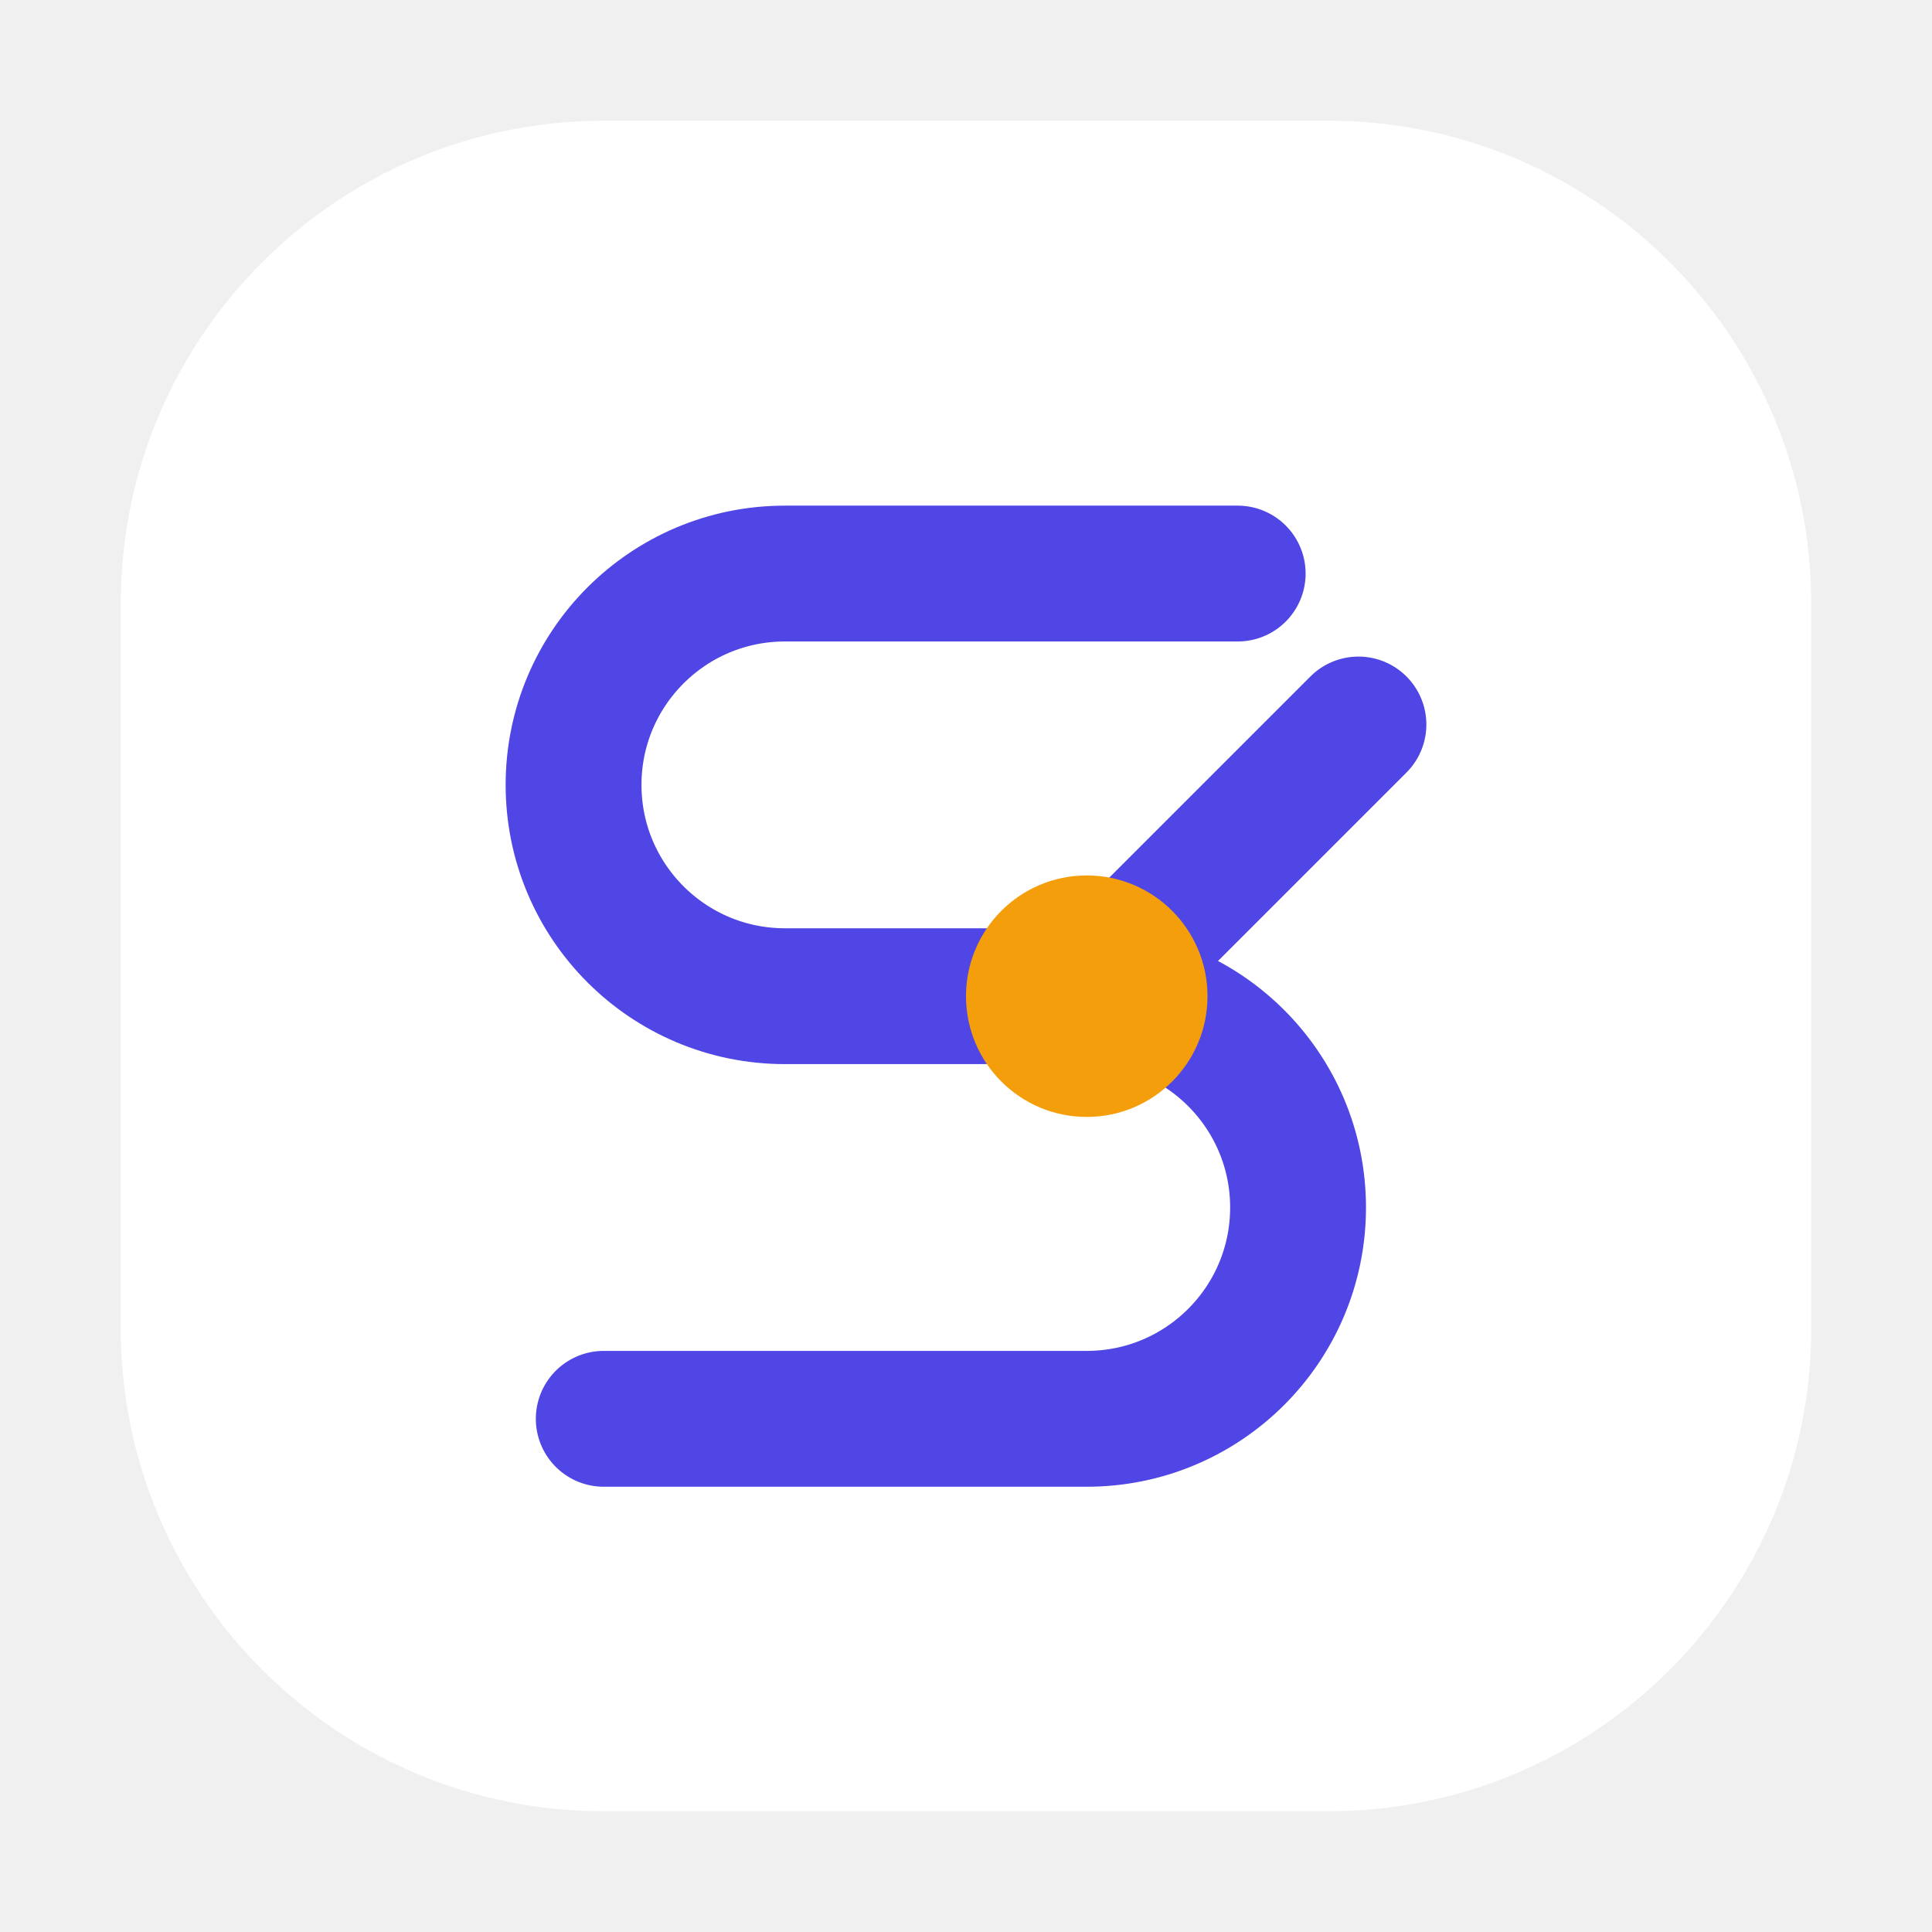
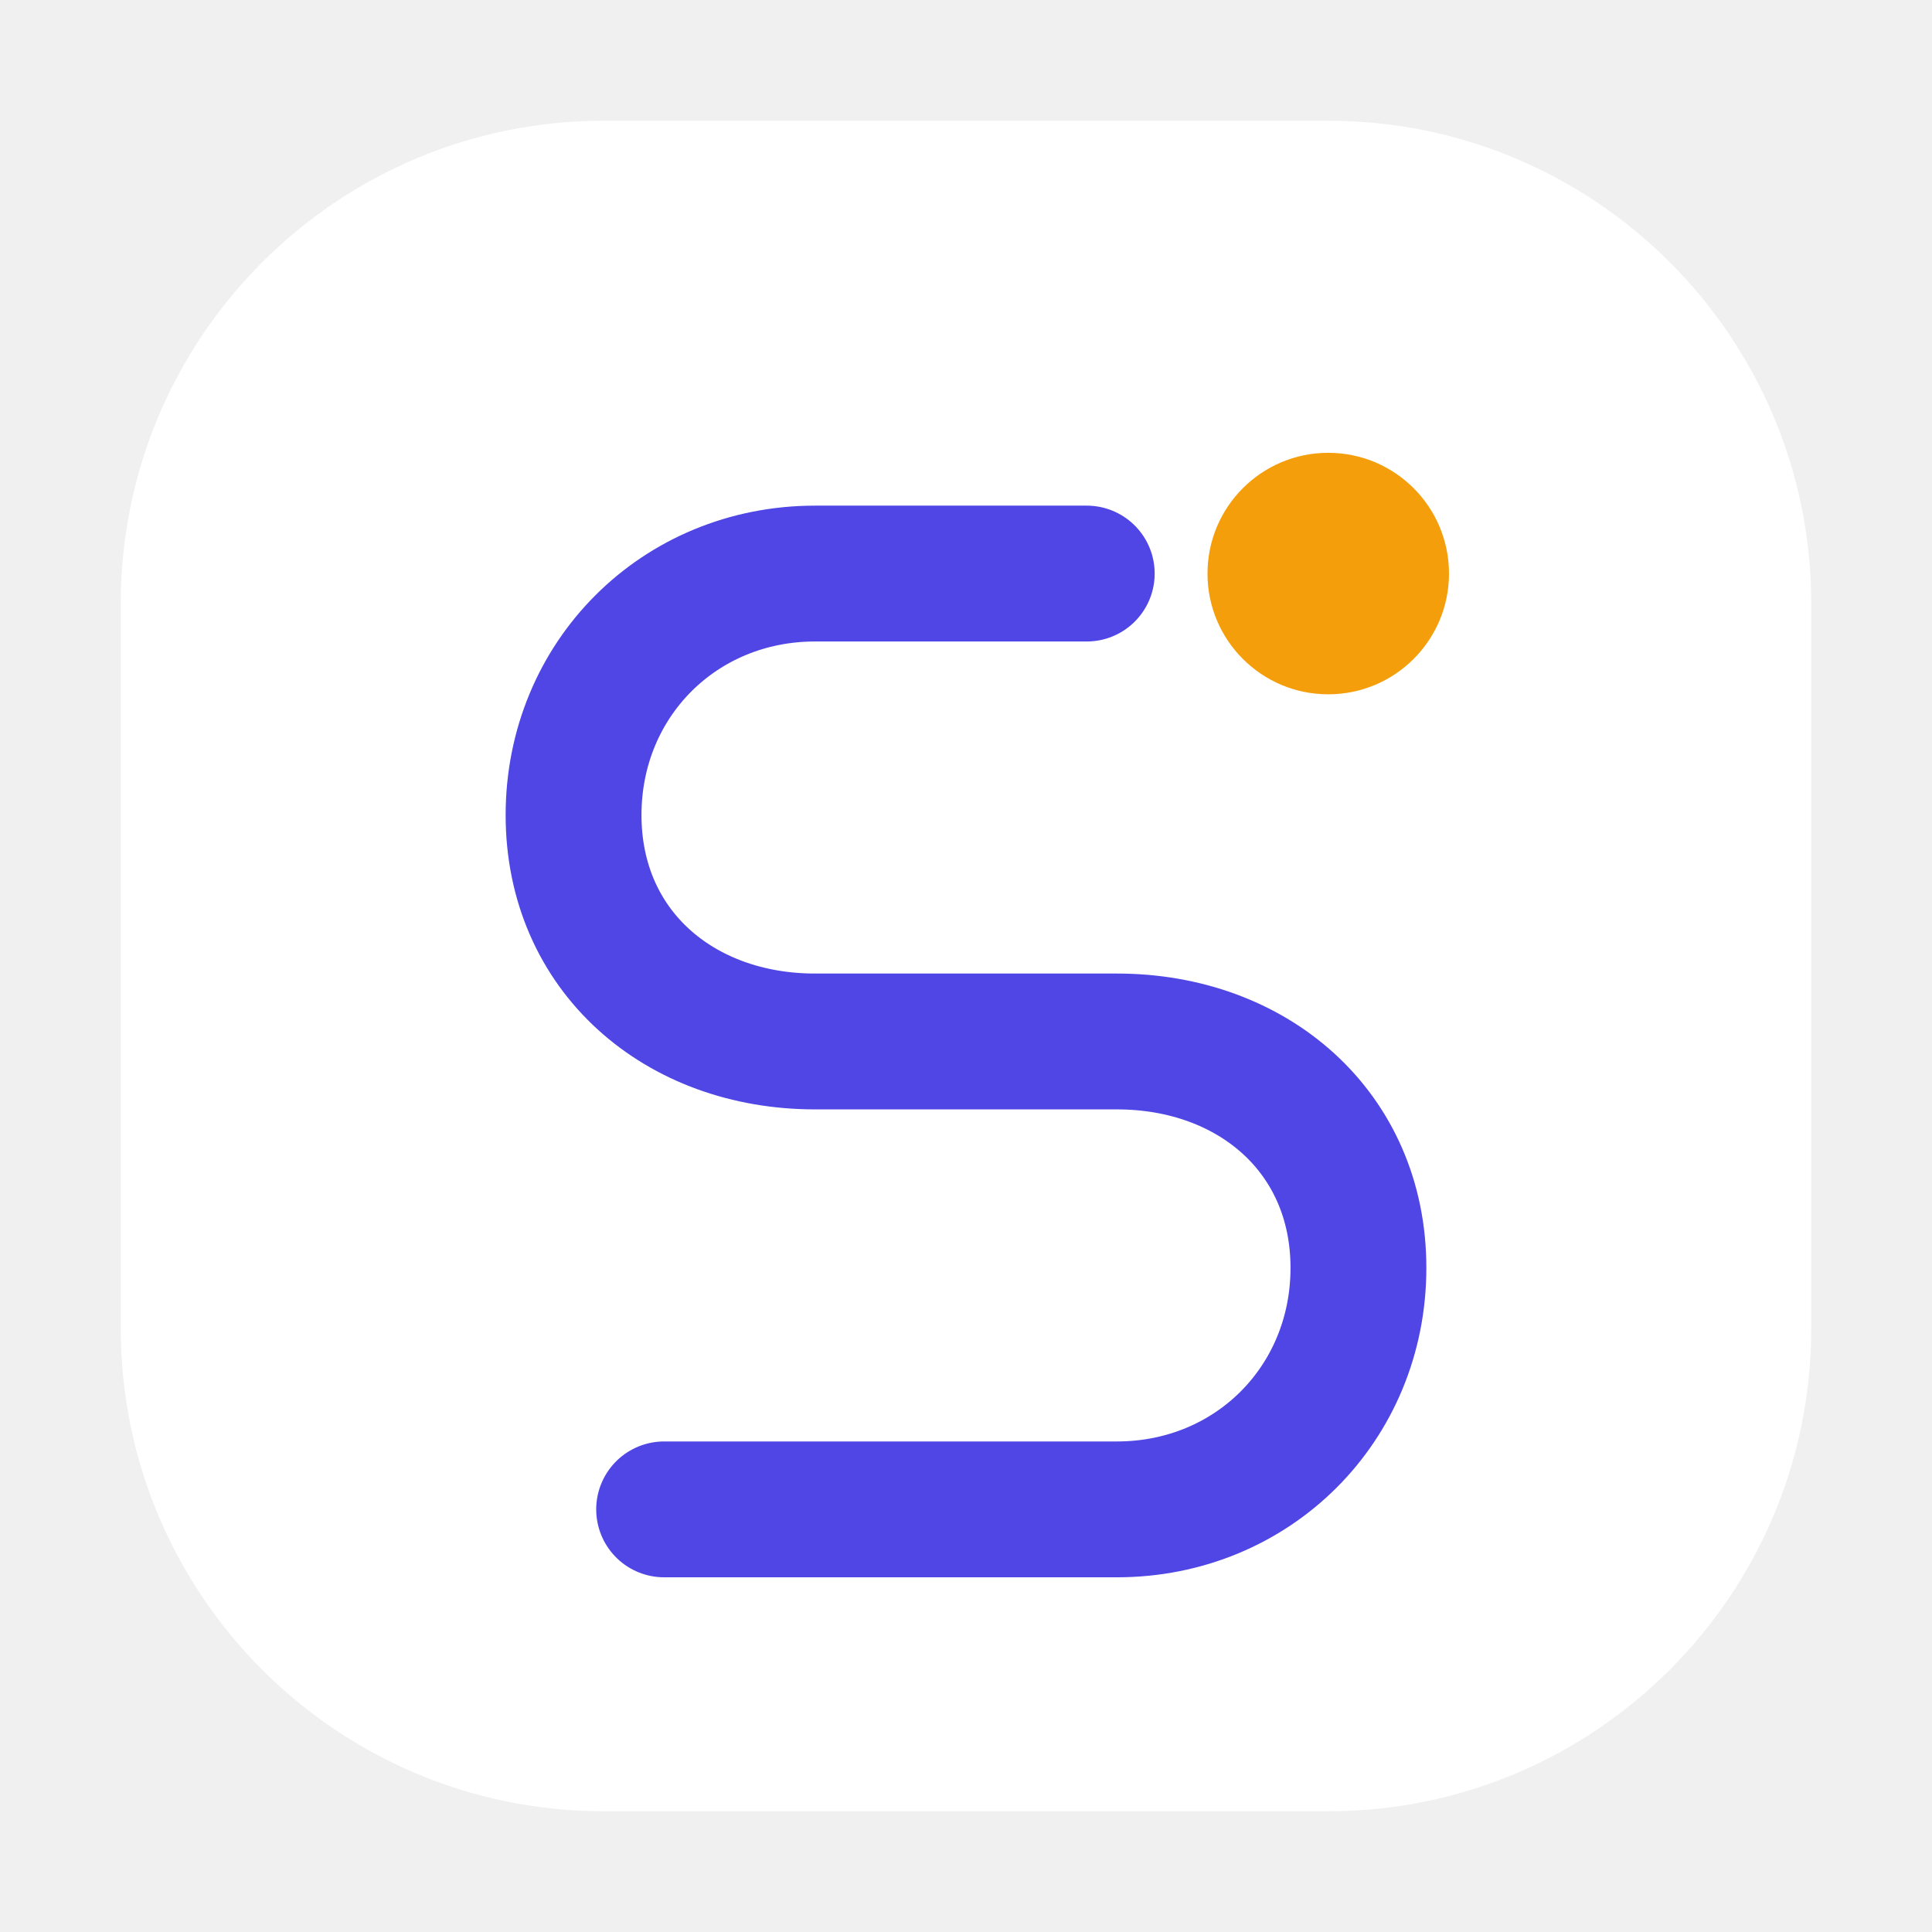
- <svg xmlns="http://www.w3.org/2000/svg" width="64" height="64" viewBox="0 0 64 64">
+ <svg xmlns="http://www.w3.org/2000/svg" width="64" height="64" viewBox="0 0 64 64" fill="none">
  <rect x="4" y="4" width="56" height="56" rx="16" fill="#FFFFFF" />
-   <g transform="translate(-1 1)">
-     <path d="M42 18 H27 a7 7 0 0 0 0 14 h10 a7 7 0 0 1 0 14 H21" fill="none" stroke="#4F46E5" stroke-width="4.5" stroke-linecap="round" stroke-linejoin="round" />
-     <line x1="37" y1="32" x2="46" y2="23" stroke="#4F46E5" stroke-width="4.5" stroke-linecap="round" />
-     <circle cx="37" cy="32" r="4" fill="#F59E0B" />
+   <g transform="translate(0 -1)">
+     <circle cx="44" cy="20" r="4" fill="#F59E0B" />
+     <path d="M36 20 H27 C22.5 20 19 23.5 19 28 C19 32.5 22.5 35.5 27 35.5 H37 C41.5 35.5 45 38.5 45 43 C45 47.5 41.5 51 37 51 H22" stroke="#4F46E5" stroke-width="4.5" stroke-linecap="round" stroke-linejoin="round" />
  </g>
</svg>
